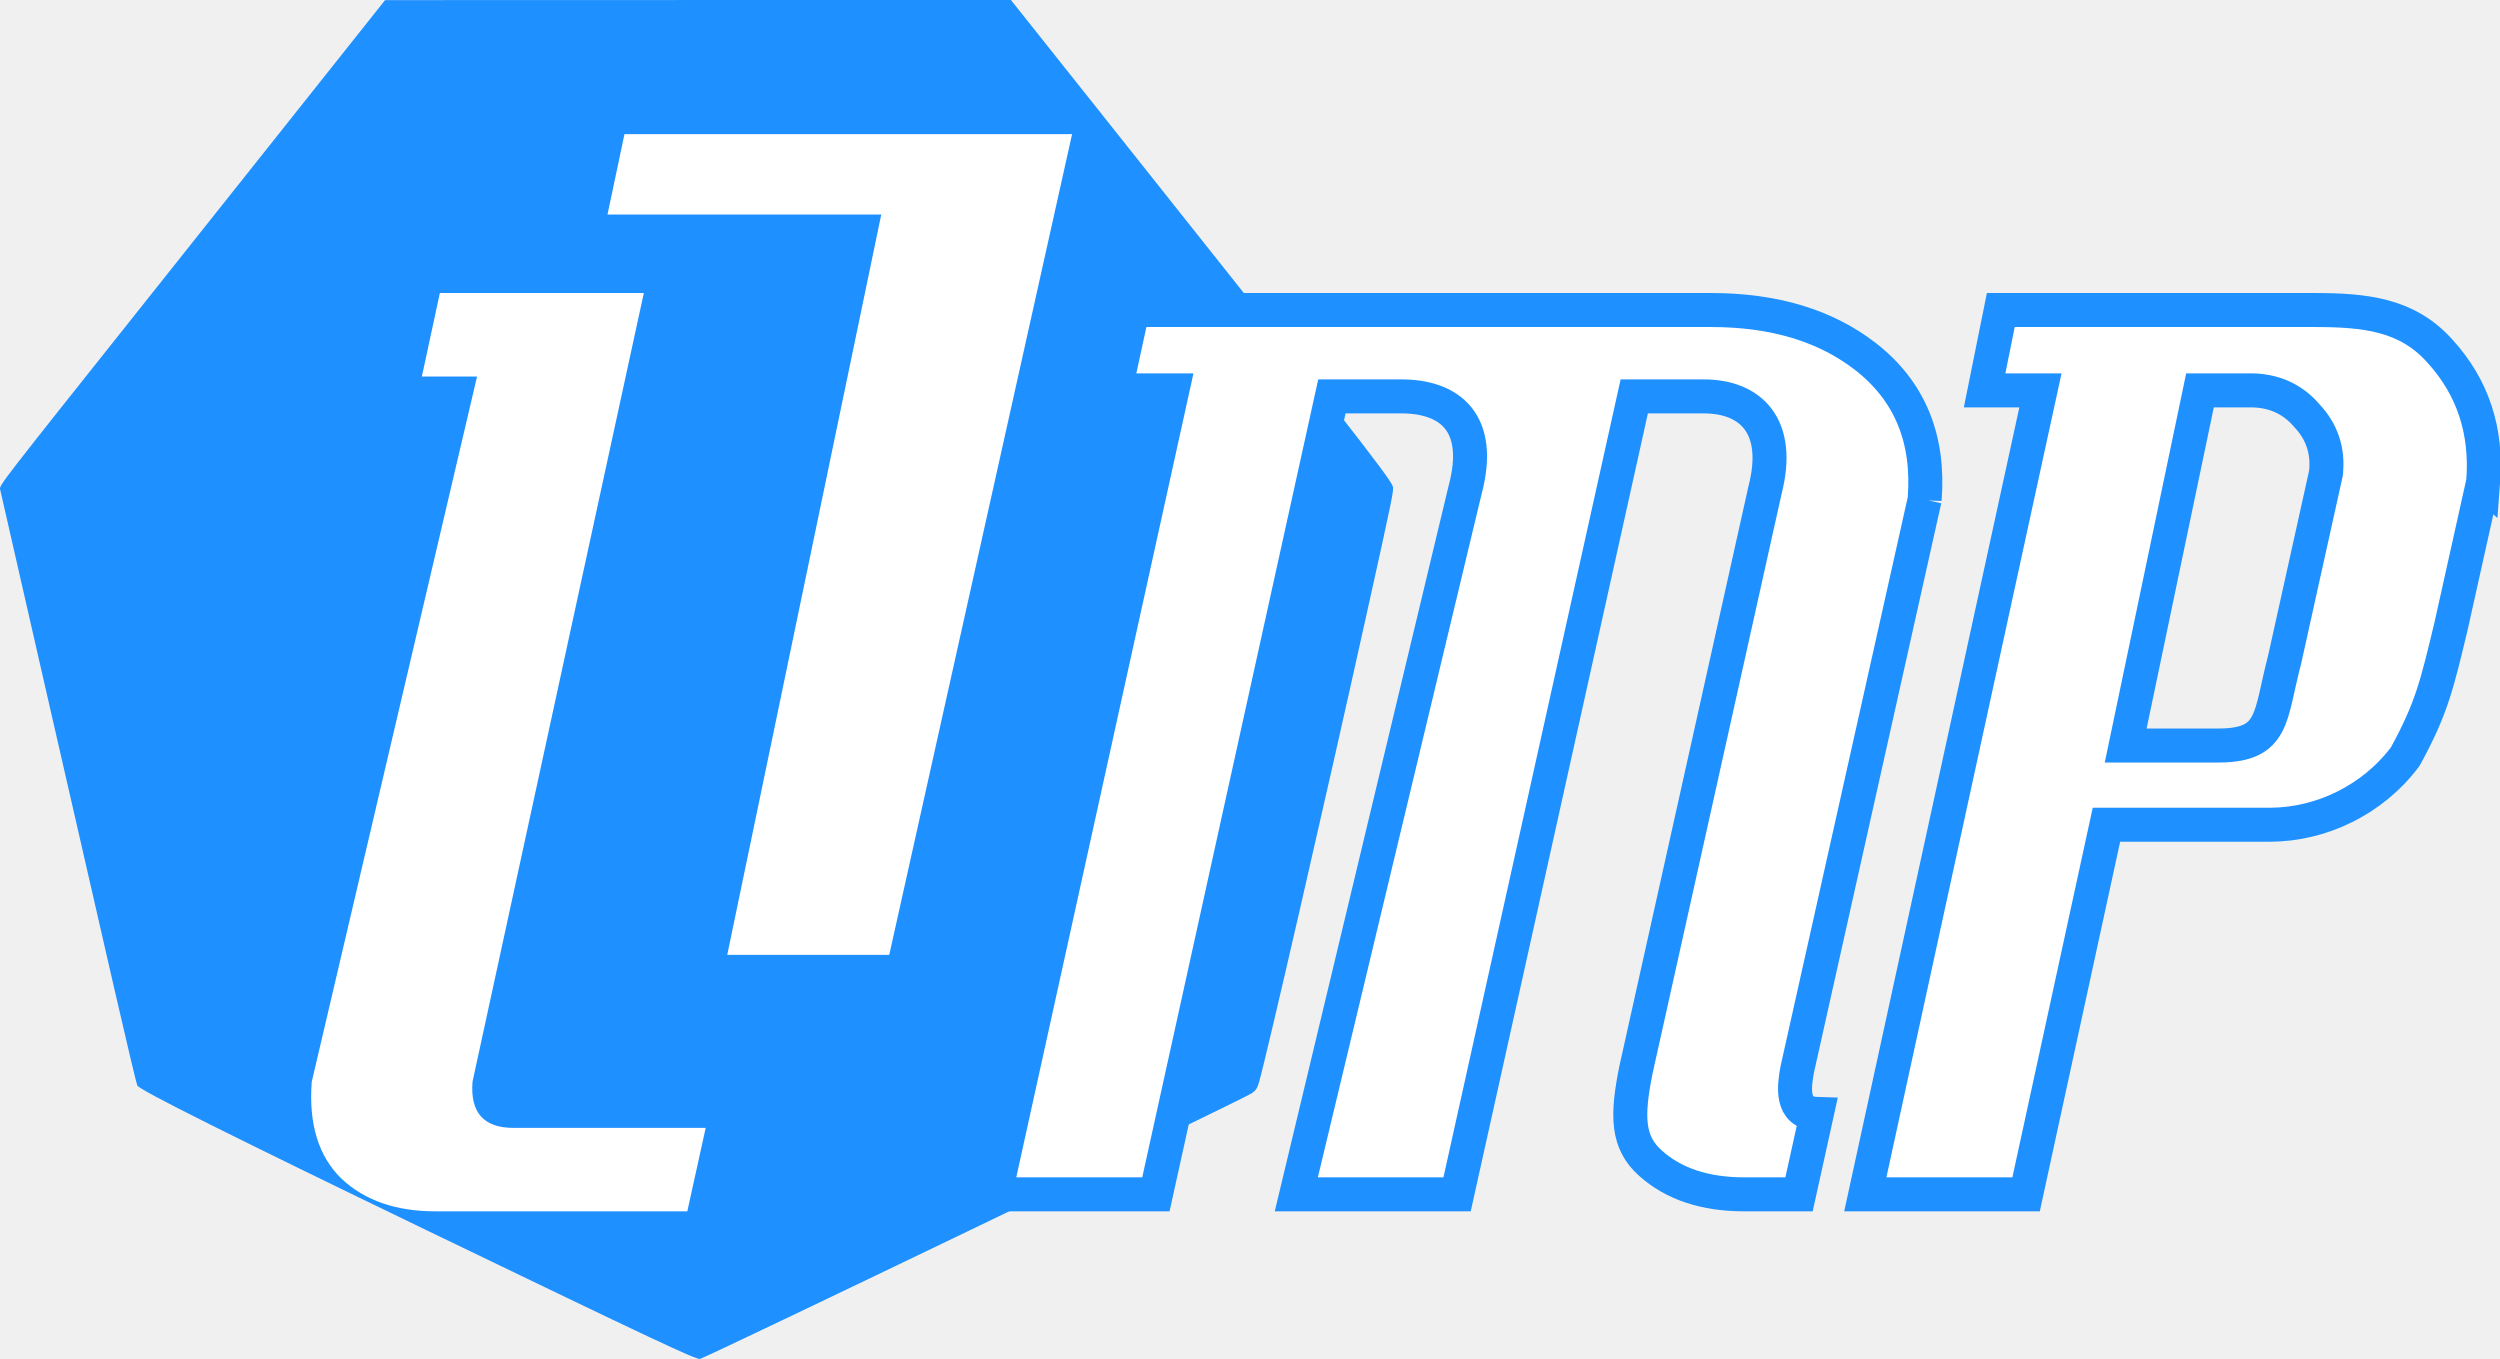
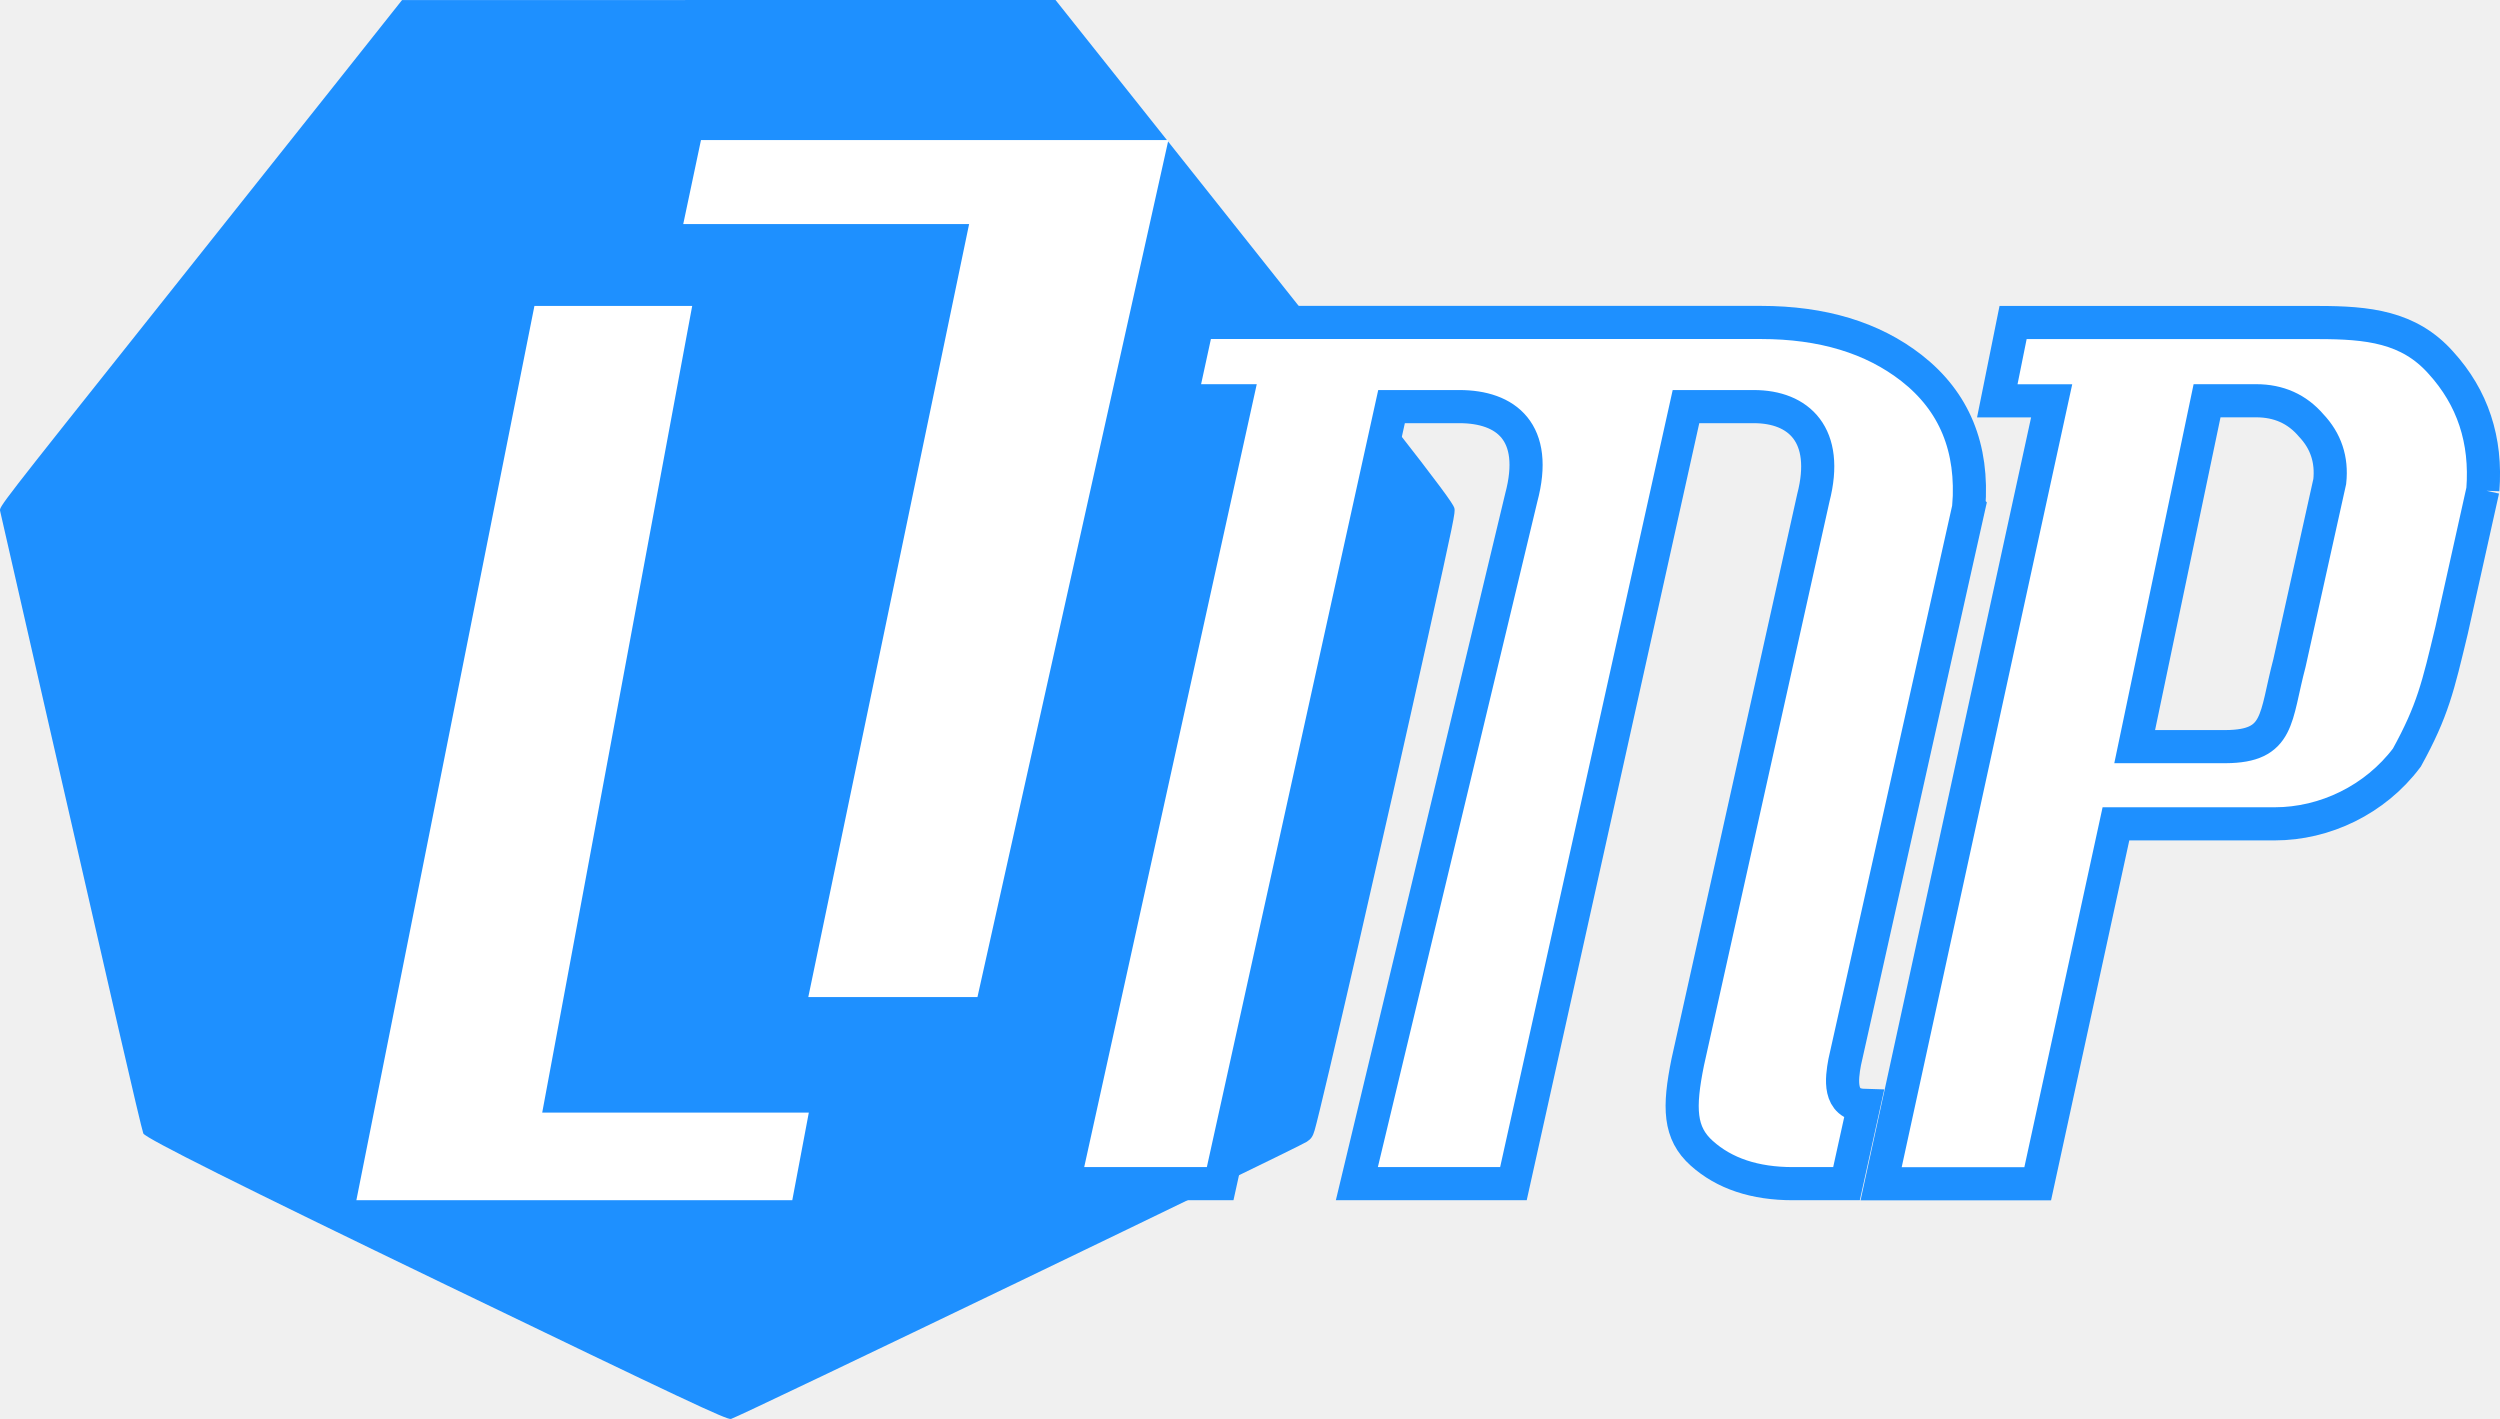
- <svg xmlns="http://www.w3.org/2000/svg" id="svg8" version="1.1" viewBox="0 0 55.074 29.937" height="29.937" width="55.074">
+ <svg xmlns="http://www.w3.org/2000/svg" id="svg8" version="1.1" viewBox="0 0 67.907 38.544" height="38.544" width="67.907">
  <defs id="defs2">
    <rect id="rect118" height="66.02" width="62.544" y="207.005" x="94.25" />
    <rect id="rect108" height="36.839" width="71.237" y="160.674" x="106.997" />
    <rect id="rect44" height="68.214" width="177.643" y="93.611" x="12.61" />
  </defs>
  <g transform="translate(-11.51904,-111.3164)" style="display:inline" id="layer1">
-     <text style="font-style:normal;font-weight:normal;font-size:10.583px;line-height:1.25;font-family:sans-serif;white-space:pre;shape-inside:url(#rect44);fill:#000000;fill-opacity:1;stroke:none;" id="text42" xml:space="preserve" />
-     <text style="font-style:normal;font-weight:normal;font-size:10.583px;line-height:1.25;font-family:sans-serif;white-space:pre;shape-inside:url(#rect108);fill:#000000;fill-opacity:1;stroke:none;" id="text106" xml:space="preserve" />
-     <text style="font-style:normal;font-weight:normal;font-size:10.583px;line-height:1.25;font-family:sans-serif;white-space:pre;shape-inside:url(#rect118);fill:#000000;fill-opacity:1;stroke:none;" id="text116" xml:space="preserve" />
-     <path id="path956" d="m 18.546,113.151 c -0.8,1.007 -2.479,3.12 -3.733,4.695 -3.349,4.209 -3.31,4.158 -3.291,4.253 0.022,0.106 1.889,8.273 2.507,10.964 0.267,1.162 0.498,2.137 0.514,2.166 0.056,0.105 2.034,1.094 6.394,3.199 5.027,2.426 5.919,2.845 6.004,2.824 0.163,-0.041 11.935,-5.708 12.15,-5.849 0.09,-0.059 0.125,-0.111 0.163,-0.241 0.159,-0.545 1.497,-6.369 2.38,-10.357 0.568,-2.563 0.591,-2.68 0.569,-2.771 -0.042,-0.169 -1.252,-1.716 -6.618,-8.46 l -1.797,-2.259 -6.893,0.002 -6.893,0.002 z" style="fill:#1e90ff;fill-opacity:1;stroke:none;stroke-width:0.031;stroke-opacity:1" />
-     <g aria-label="L " transform="scale(0.9813079,1.019048)" style="font-style:normal;font-weight:normal;font-size:8.081px;line-height:0;font-family:sans-serif;fill:#ffffff;fill-opacity:1;stroke:none;stroke-width:0.202" id="text50">
-       <path d="m 27.581,133.617 -0.413,1.805 h -5.657 c -0.88,0 -1.58,-0.233 -2.101,-0.7 -0.521,-0.485 -0.745,-1.185 -0.673,-2.101 l 3.711,-15.246 h -1.239 l 0.404,-1.805 h 4.579 l -3.846,17.051 c -0.054,0.664 0.251,0.997 0.916,0.997 z" style="font-style:normal;font-variant:normal;font-weight:normal;font-stretch:normal;font-size:26.937px;line-height:0.95;font-family:HamburgerHeaven;-inkscape-font-specification:'HamburgerHeaven, Normal';font-variant-ligatures:normal;font-variant-caps:normal;font-variant-numeric:normal;fill:#ffffff;fill-opacity:1;stroke-width:0.202" id="path837" />
-     </g>
+     <text style="font-style:normal;font-weight:normal;font-size:10.583px;line-height:1.25;font-family:sans-serif;white-space:pre;shape-inside:url(#rect44);fill:#000000;fill-opacity:1;stroke:none" id="text42" xml:space="preserve" />
+     <text style="font-style:normal;font-weight:normal;font-size:10.583px;line-height:1.25;font-family:sans-serif;white-space:pre;shape-inside:url(#rect108);fill:#000000;fill-opacity:1;stroke:none" id="text106" xml:space="preserve" />
+     <text style="font-style:normal;font-weight:normal;font-size:10.583px;line-height:1.25;font-family:sans-serif;white-space:pre;shape-inside:url(#rect118);fill:#000000;fill-opacity:1;stroke:none" id="text116" xml:space="preserve" />
+     <path id="path956" d="m 20.566,113.679 c -1.029,1.297 -3.192,4.017 -4.806,6.045 -4.313,5.419 -4.262,5.353 -4.237,5.476 0.028,0.137 2.432,10.652 3.228,14.116 0.344,1.497 0.641,2.752 0.661,2.789 0.072,0.135 2.619,1.409 8.233,4.118 6.472,3.123 7.62,3.664 7.73,3.636 0.21,-0.053 15.366,-7.349 15.643,-7.531 0.116,-0.076 0.161,-0.143 0.21,-0.31 0.204,-0.702 1.927,-8.2 3.064,-13.335 0.731,-3.3 0.762,-3.45 0.732,-3.567 -0.055,-0.217 -1.612,-2.209 -8.521,-10.893 l -2.314,-2.908 -8.875,0.002 -8.875,0.002 z" style="fill:#1e90ff;fill-opacity:1;stroke:none;stroke-width:0.04;stroke-opacity:1" />
    <text id="text33" y="40.511" x="54.47" style="font-style:normal;font-weight:normal;font-size:10.583px;line-height:1.25;font-family:sans-serif;fill:#000000;fill-opacity:1;stroke:none;stroke-width:0.265" xml:space="preserve">
-       <tspan style="font-size:35.278px;stroke-width:0.265" y="40.511" x="54.47" id="tspan31" />
+       <tspan style="font-size:35.278px;stroke-width:0.265" y="49.875" x="54.47" id="tspan31" />
    </text>
-     <g aria-label="7 " style="font-style:normal;font-weight:normal;font-size:7.93px;line-height:0;font-family:sans-serif;display:inline;fill:#ffffff;fill-opacity:1;stroke:none;stroke-width:0.198" id="text50-1" transform="translate(-0.9063272)">
+     <g aria-label="7 " style="font-style:normal;font-weight:normal;font-size:7.93px;line-height:0;font-family:sans-serif;display:inline;fill:#ffffff;fill-opacity:1;stroke:none;stroke-width:0.198" id="text50-1" transform="matrix(1.287519,0,0,1.287519,-3.150364,-32.00552)">
      <path d="m 36.043,114.272 -4.028,18.08 h -3.569 l 3.393,-16.309 h -6.031 l 0.374,-1.771 z" style="font-style:normal;font-variant:normal;font-weight:normal;font-stretch:normal;font-size:26.433px;line-height:0.95;font-family:HamburgerHeaven;-inkscape-font-specification:'HamburgerHeaven, Normal';font-variant-ligatures:normal;font-variant-caps:normal;font-variant-numeric:normal;fill:#ffffff;fill-opacity:1;stroke-width:0.198" id="path834" />
    </g>
-     <path id="path829" style="font-style:normal;font-variant:normal;font-weight:normal;font-stretch:normal;font-size:26.434px;line-height:1.25;font-family:HamburgerHeaven;-inkscape-font-specification:'HamburgerHeaven, Normal';font-variant-ligatures:normal;font-variant-caps:normal;font-variant-numeric:normal;fill:#ffffff;fill-opacity:1;stroke:#1e90ff;stroke-width:0.749;stroke-miterlimit:4;stroke-dasharray:none;stroke-opacity:1" d="m 53.918,122.322 -2.807,12.556 c -0.069,0.375 -0.15,0.96 0.431,0.978 l -0.391,1.771 h -1.212 c -0.863,0 -1.551,-0.229 -2.062,-0.687 -0.511,-0.458 -0.526,-1.029 -0.317,-2.062 l 2.842,-12.767 c 0.366,-1.418 -0.326,-2.062 -1.348,-2.062 h -1.533 l -3.903,17.578 h -3.542 l 3.718,-15.516 c 0.399,-1.489 -0.344,-2.062 -1.401,-2.062 h -1.533 l -3.877,17.578 h -3.542 l 3.903,-17.71 h -1.257 l 0.385,-1.771 h 12.741 c 1.392,0 2.529,0.344 3.41,1.031 0.969,0.758 1.401,1.806 1.295,3.146 z" />
-     <path id="path831" style="font-style:normal;font-variant:normal;font-weight:normal;font-stretch:normal;font-size:26.434px;line-height:1.25;font-family:HamburgerHeaven;-inkscape-font-specification:'HamburgerHeaven, Normal';font-variant-ligatures:normal;font-variant-caps:normal;font-variant-numeric:normal;fill:#ffffff;fill-opacity:1;stroke:#1e90ff;stroke-width:0.749;stroke-miterlimit:4;stroke-dasharray:none;stroke-opacity:1" d="m 66.222,121.933 -0.706,3.172 c -0.309,1.283 -0.424,1.812 -1.012,2.881 -0.72,0.959 -1.859,1.499 -2.987,1.499 h -3.594 l -1.77,8.142 h -3.542 l 3.858,-17.71 h -1.23 l 0.357,-1.771 h 6.899 c 1.128,0 2.053,0.096 2.776,0.907 0.723,0.793 1.04,1.753 0.952,2.881 z m -3.463,-0.193 c 0.053,-0.493 -0.088,-0.916 -0.423,-1.269 -0.317,-0.37 -0.731,-0.555 -1.242,-0.555 h -1.11 l -1.637,7.824 h 2.06 c 1.228,-0.008 1.11,-0.64 1.441,-1.89 z" />
+     <path id="path829" style="font-style:normal;font-variant:normal;font-weight:normal;font-stretch:normal;font-size:26.434px;line-height:1.25;font-family:HamburgerHeaven;-inkscape-font-specification:'HamburgerHeaven, Normal';font-variant-ligatures:normal;font-variant-caps:normal;font-variant-numeric:normal;fill:#ffffff;fill-opacity:1;stroke:#1e90ff;stroke-width:0.9;stroke-miterlimit:4;stroke-dasharray:none;stroke-opacity:1" d="m 64.997,125.091 -3.371,15.076 c -0.083,0.45 -0.18,1.153 0.518,1.174 l -0.469,2.127 h -1.455 c -1.037,0 -1.862,-0.275 -2.476,-0.825 -0.614,-0.55 -0.632,-1.236 -0.381,-2.476 l 3.412,-15.33 c 0.439,-1.702 -0.391,-2.476 -1.619,-2.476 h -1.841 l -4.687,21.107 h -4.253 l 4.465,-18.631 c 0.479,-1.788 -0.413,-2.476 -1.682,-2.476 h -1.841 l -4.655,21.107 h -4.253 l 4.687,-21.266 h -1.51 l 0.462,-2.127 H 59.347 c 1.672,0 3.036,0.413 4.094,1.238 1.164,0.91 1.682,2.169 1.555,3.777 z" />
+     <path id="path831" style="font-style:normal;font-variant:normal;font-weight:normal;font-stretch:normal;font-size:26.434px;line-height:1.25;font-family:HamburgerHeaven;-inkscape-font-specification:'HamburgerHeaven, Normal';font-variant-ligatures:normal;font-variant-caps:normal;font-variant-numeric:normal;fill:#ffffff;fill-opacity:1;stroke:#1e90ff;stroke-width:0.9;stroke-miterlimit:4;stroke-dasharray:none;stroke-opacity:1" d="m 78.96,124.625 -0.848,3.809 c -0.371,1.54 -0.509,2.176 -1.215,3.46 -0.864,1.151 -2.232,1.8 -3.587,1.8 h -4.316 l -2.125,9.776 h -4.253 l 4.632,-21.266 h -1.477 l 0.429,-2.127 h 8.284 c 1.354,0 2.465,0.115 3.333,1.089 0.868,0.952 1.248,2.105 1.143,3.46 z m -4.158,-0.232 c 0.063,-0.593 -0.106,-1.1 -0.508,-1.524 -0.381,-0.444 -0.878,-0.667 -1.492,-0.667 H 71.469 l -1.966,9.395 h 2.474 c 1.474,-0.01 1.333,-0.769 1.73,-2.27 z" />
+     <g transform="matrix(-1.200746,0,0,-1.34358,64.47748,297.4516)" id="g24" style="font-style:normal;font-weight:normal;font-size:7.93px;line-height:0;font-family:sans-serif;display:inline;fill:#ffffff;fill-opacity:1;stroke:none;stroke-width:0.198" aria-label="7 ">
+       <path id="path22" style="font-style:normal;font-variant:normal;font-weight:normal;font-stretch:normal;font-size:26.433px;line-height:0.95;font-family:HamburgerHeaven;-inkscape-font-specification:'HamburgerHeaven, Normal';font-variant-ligatures:normal;font-variant-caps:normal;font-variant-numeric:normal;fill:#ffffff;fill-opacity:1;stroke-width:0.198" d="m 36.043,114.272 -4.028,18.08 h -3.569 l 3.393,-16.309 h -6.031 l 0.374,-1.771 z" />
+     </g>
  </g>
</svg>
